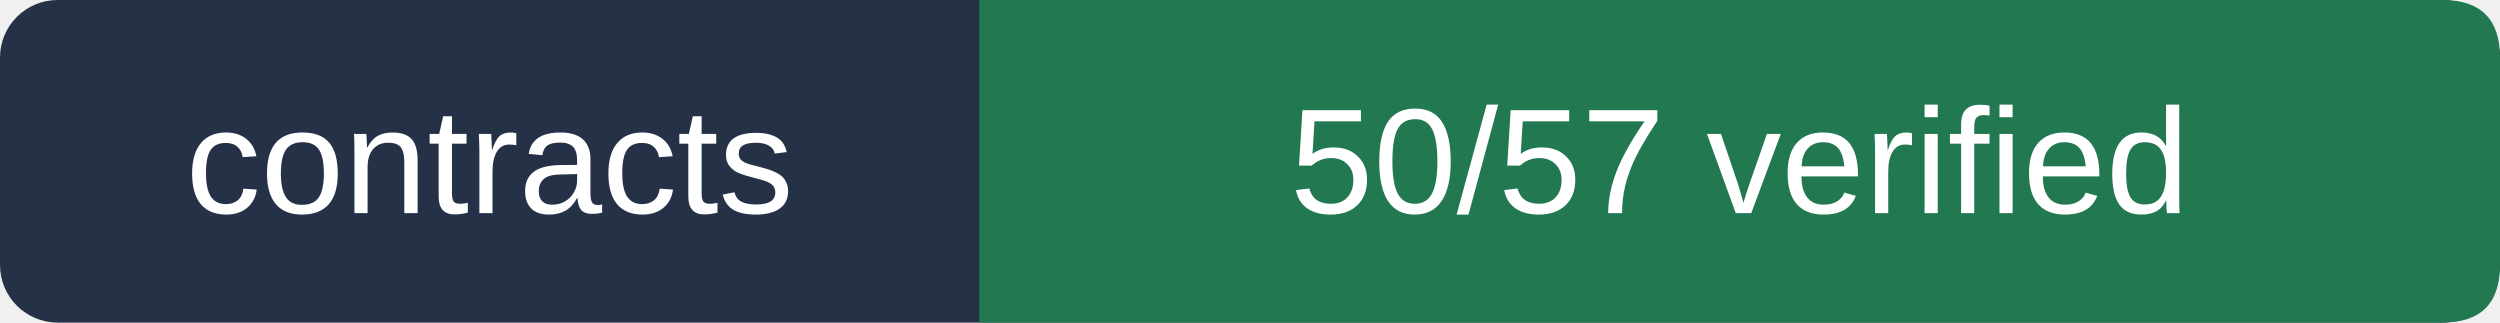
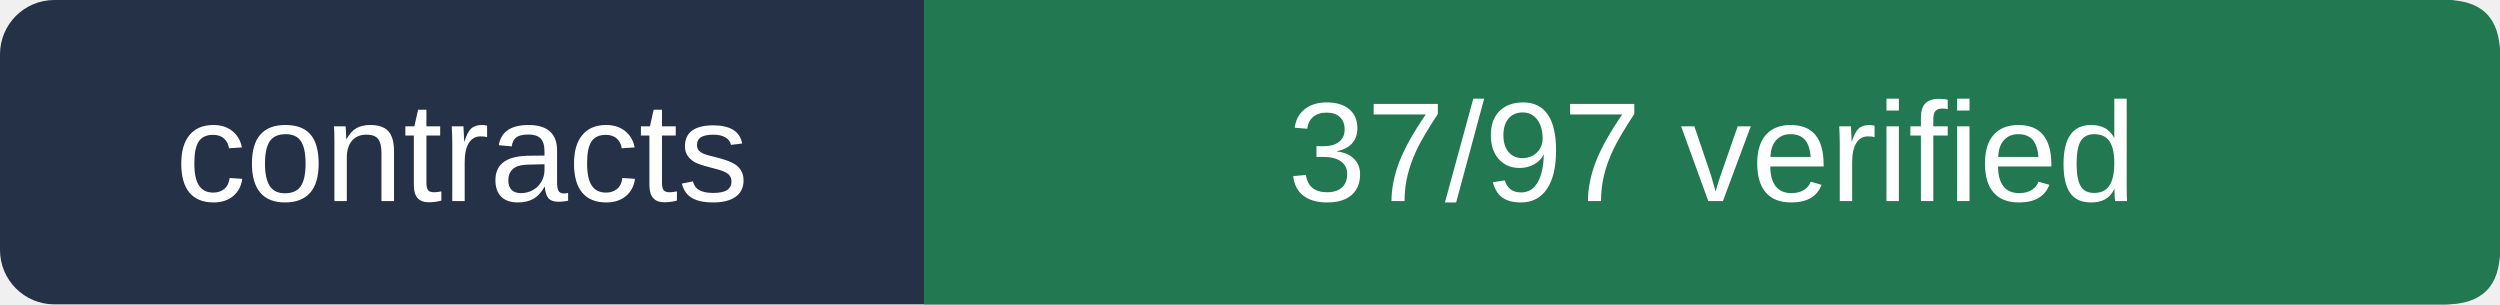
- <svg xmlns="http://www.w3.org/2000/svg" viewBox="0 0 217 28" width="217" height="28" role="img" aria-label="contracts 50/57 verified">
-   <rect width="217" height="28" rx="5" fill="#243146" />
-   <path d="M85 0 H212 Q217 0 217 5 V23 Q217 28 212 28 H85Z" fill="#217851" />
+ <svg xmlns="http://www.w3.org/2000/svg" viewBox="0 0 230 28" width="230" height="28" role="img" aria-label="contracts 37/97 verified">
+   <rect width="230" height="28" rx="5" fill="#243146" />
+   <path d="M85 0 H225 Q230 0 230 5 V23 Q230 28 225 28 H85Z" fill="#217851" />
  <g fill="#ffffff" font-size="13" font-family="Arial,sans-serif">
    <text x="42.5" y="18.5" text-anchor="middle">contracts</text>
-     <text x="151" y="18.5" text-anchor="middle">50/57 verified</text>
+     <text x="157.5" y="18.5" text-anchor="middle">37/97 verified</text>
  </g>
</svg>
